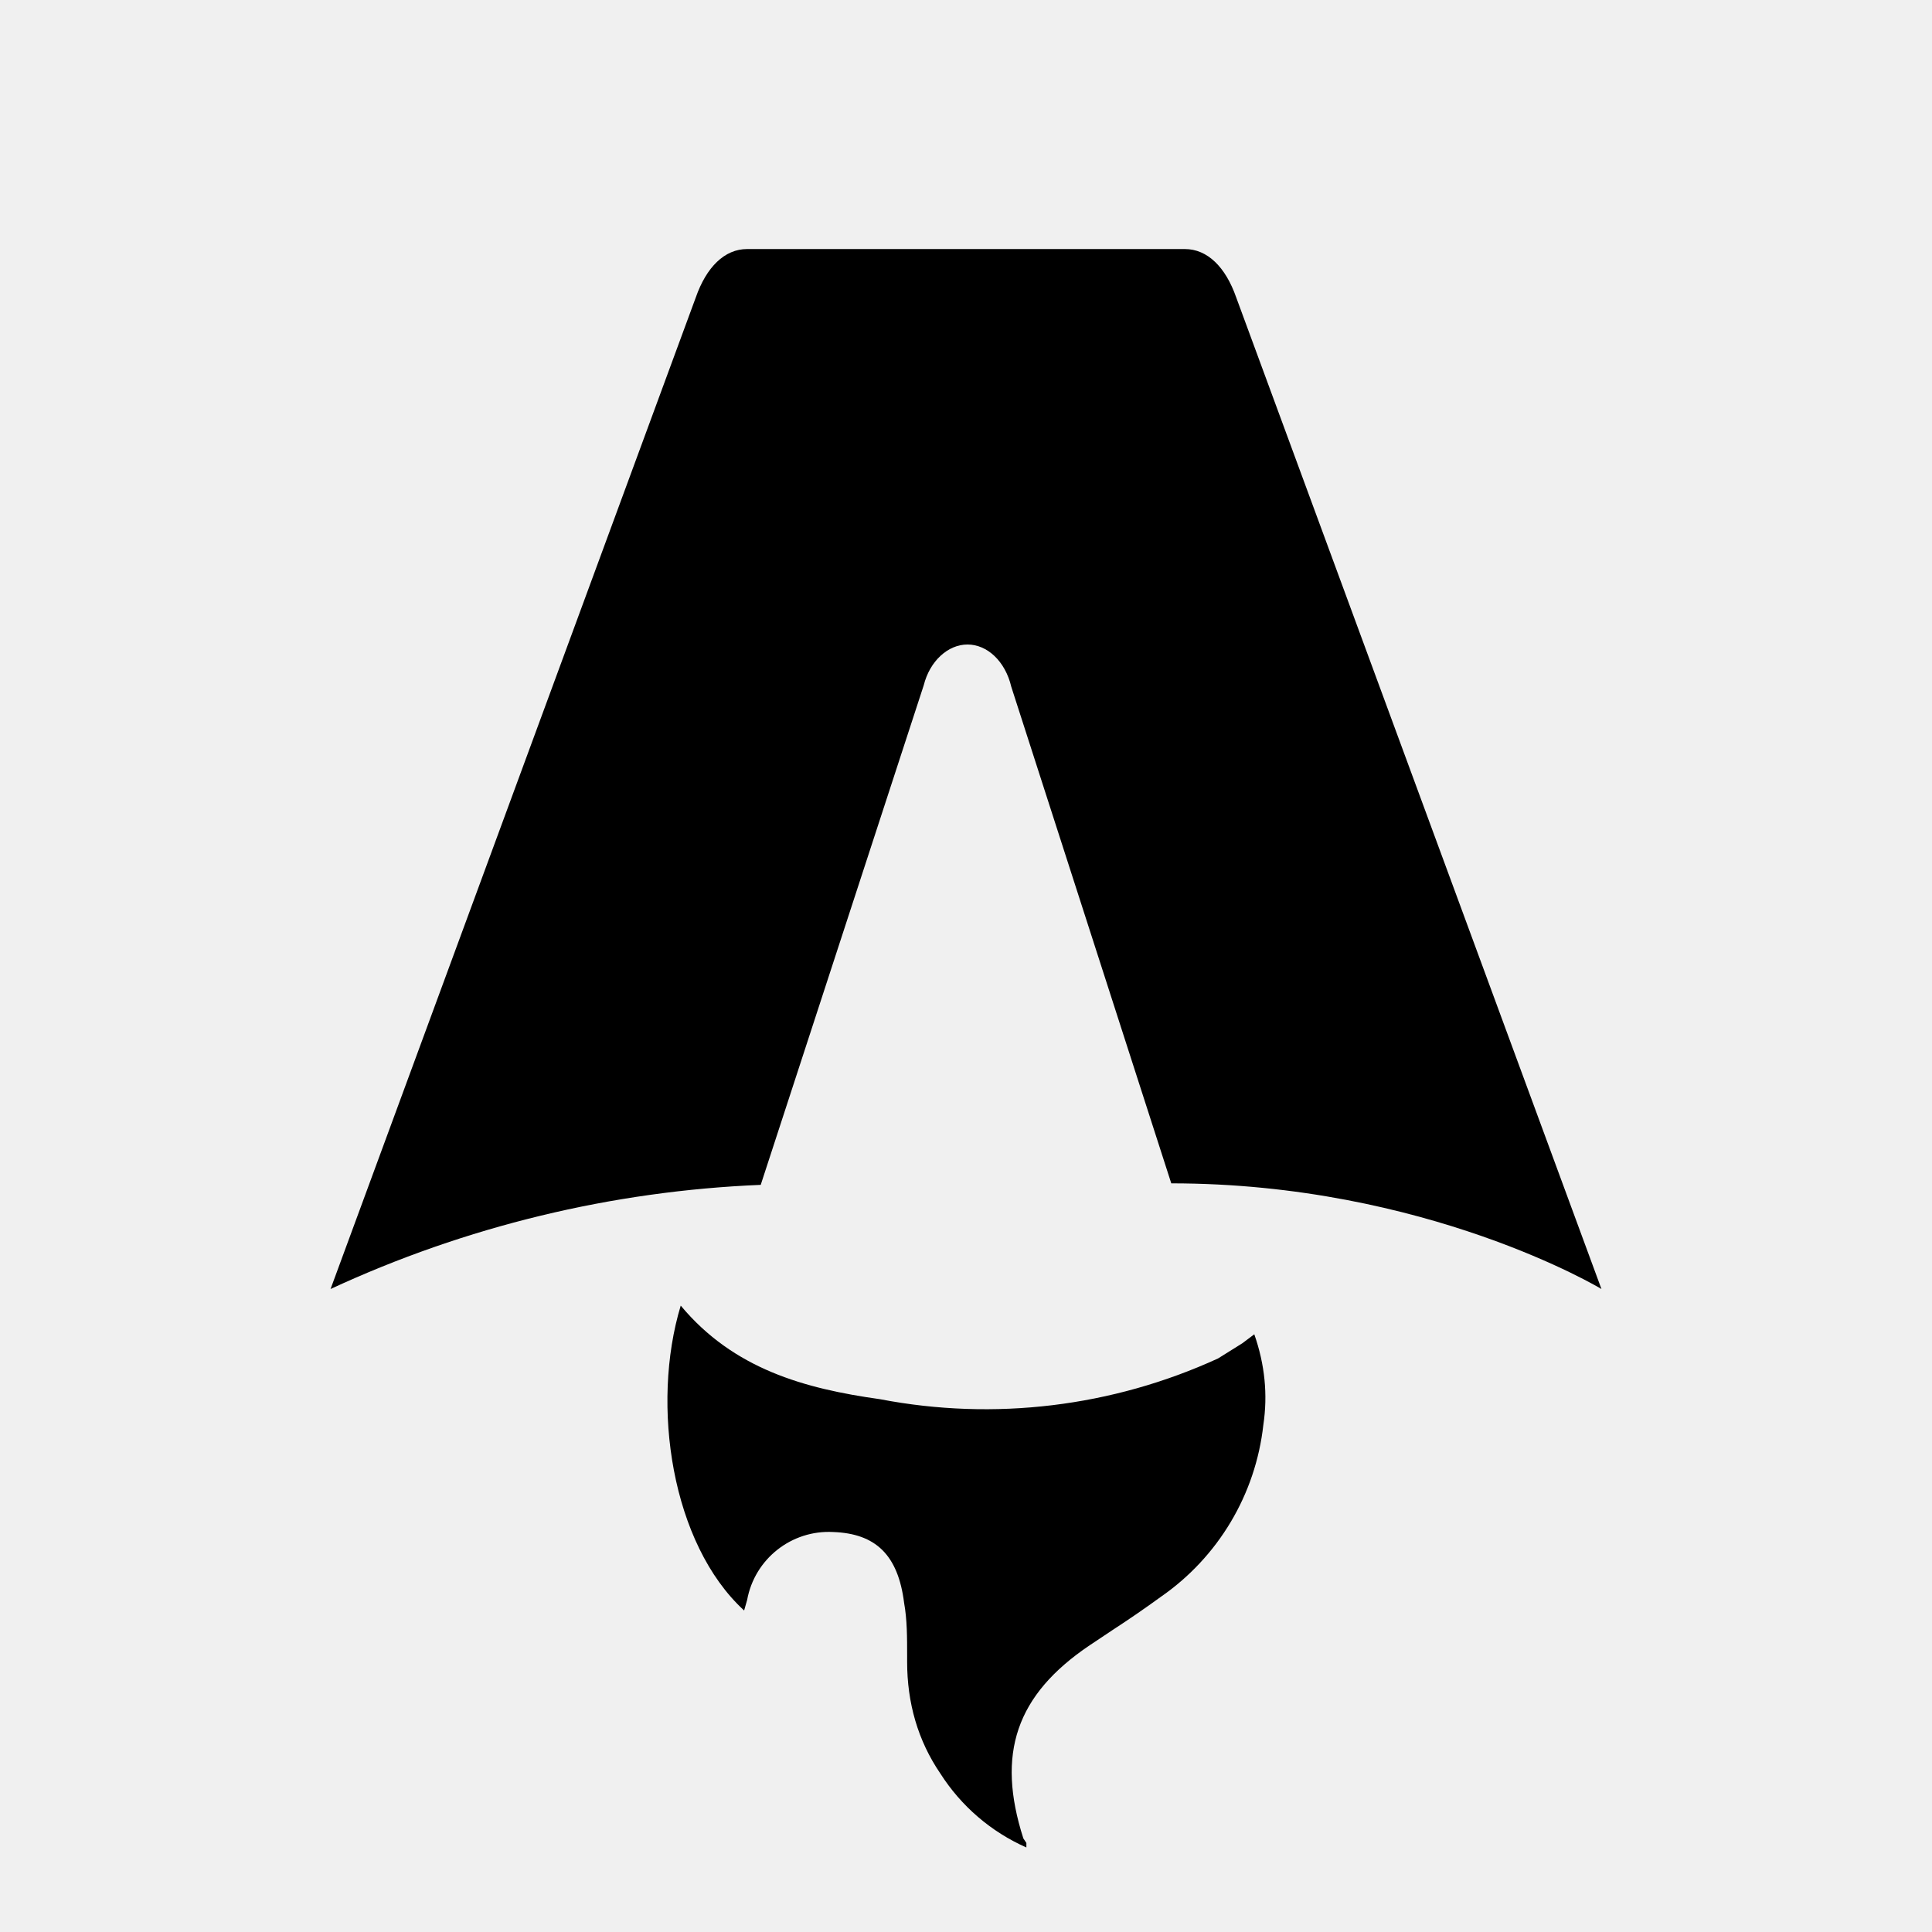
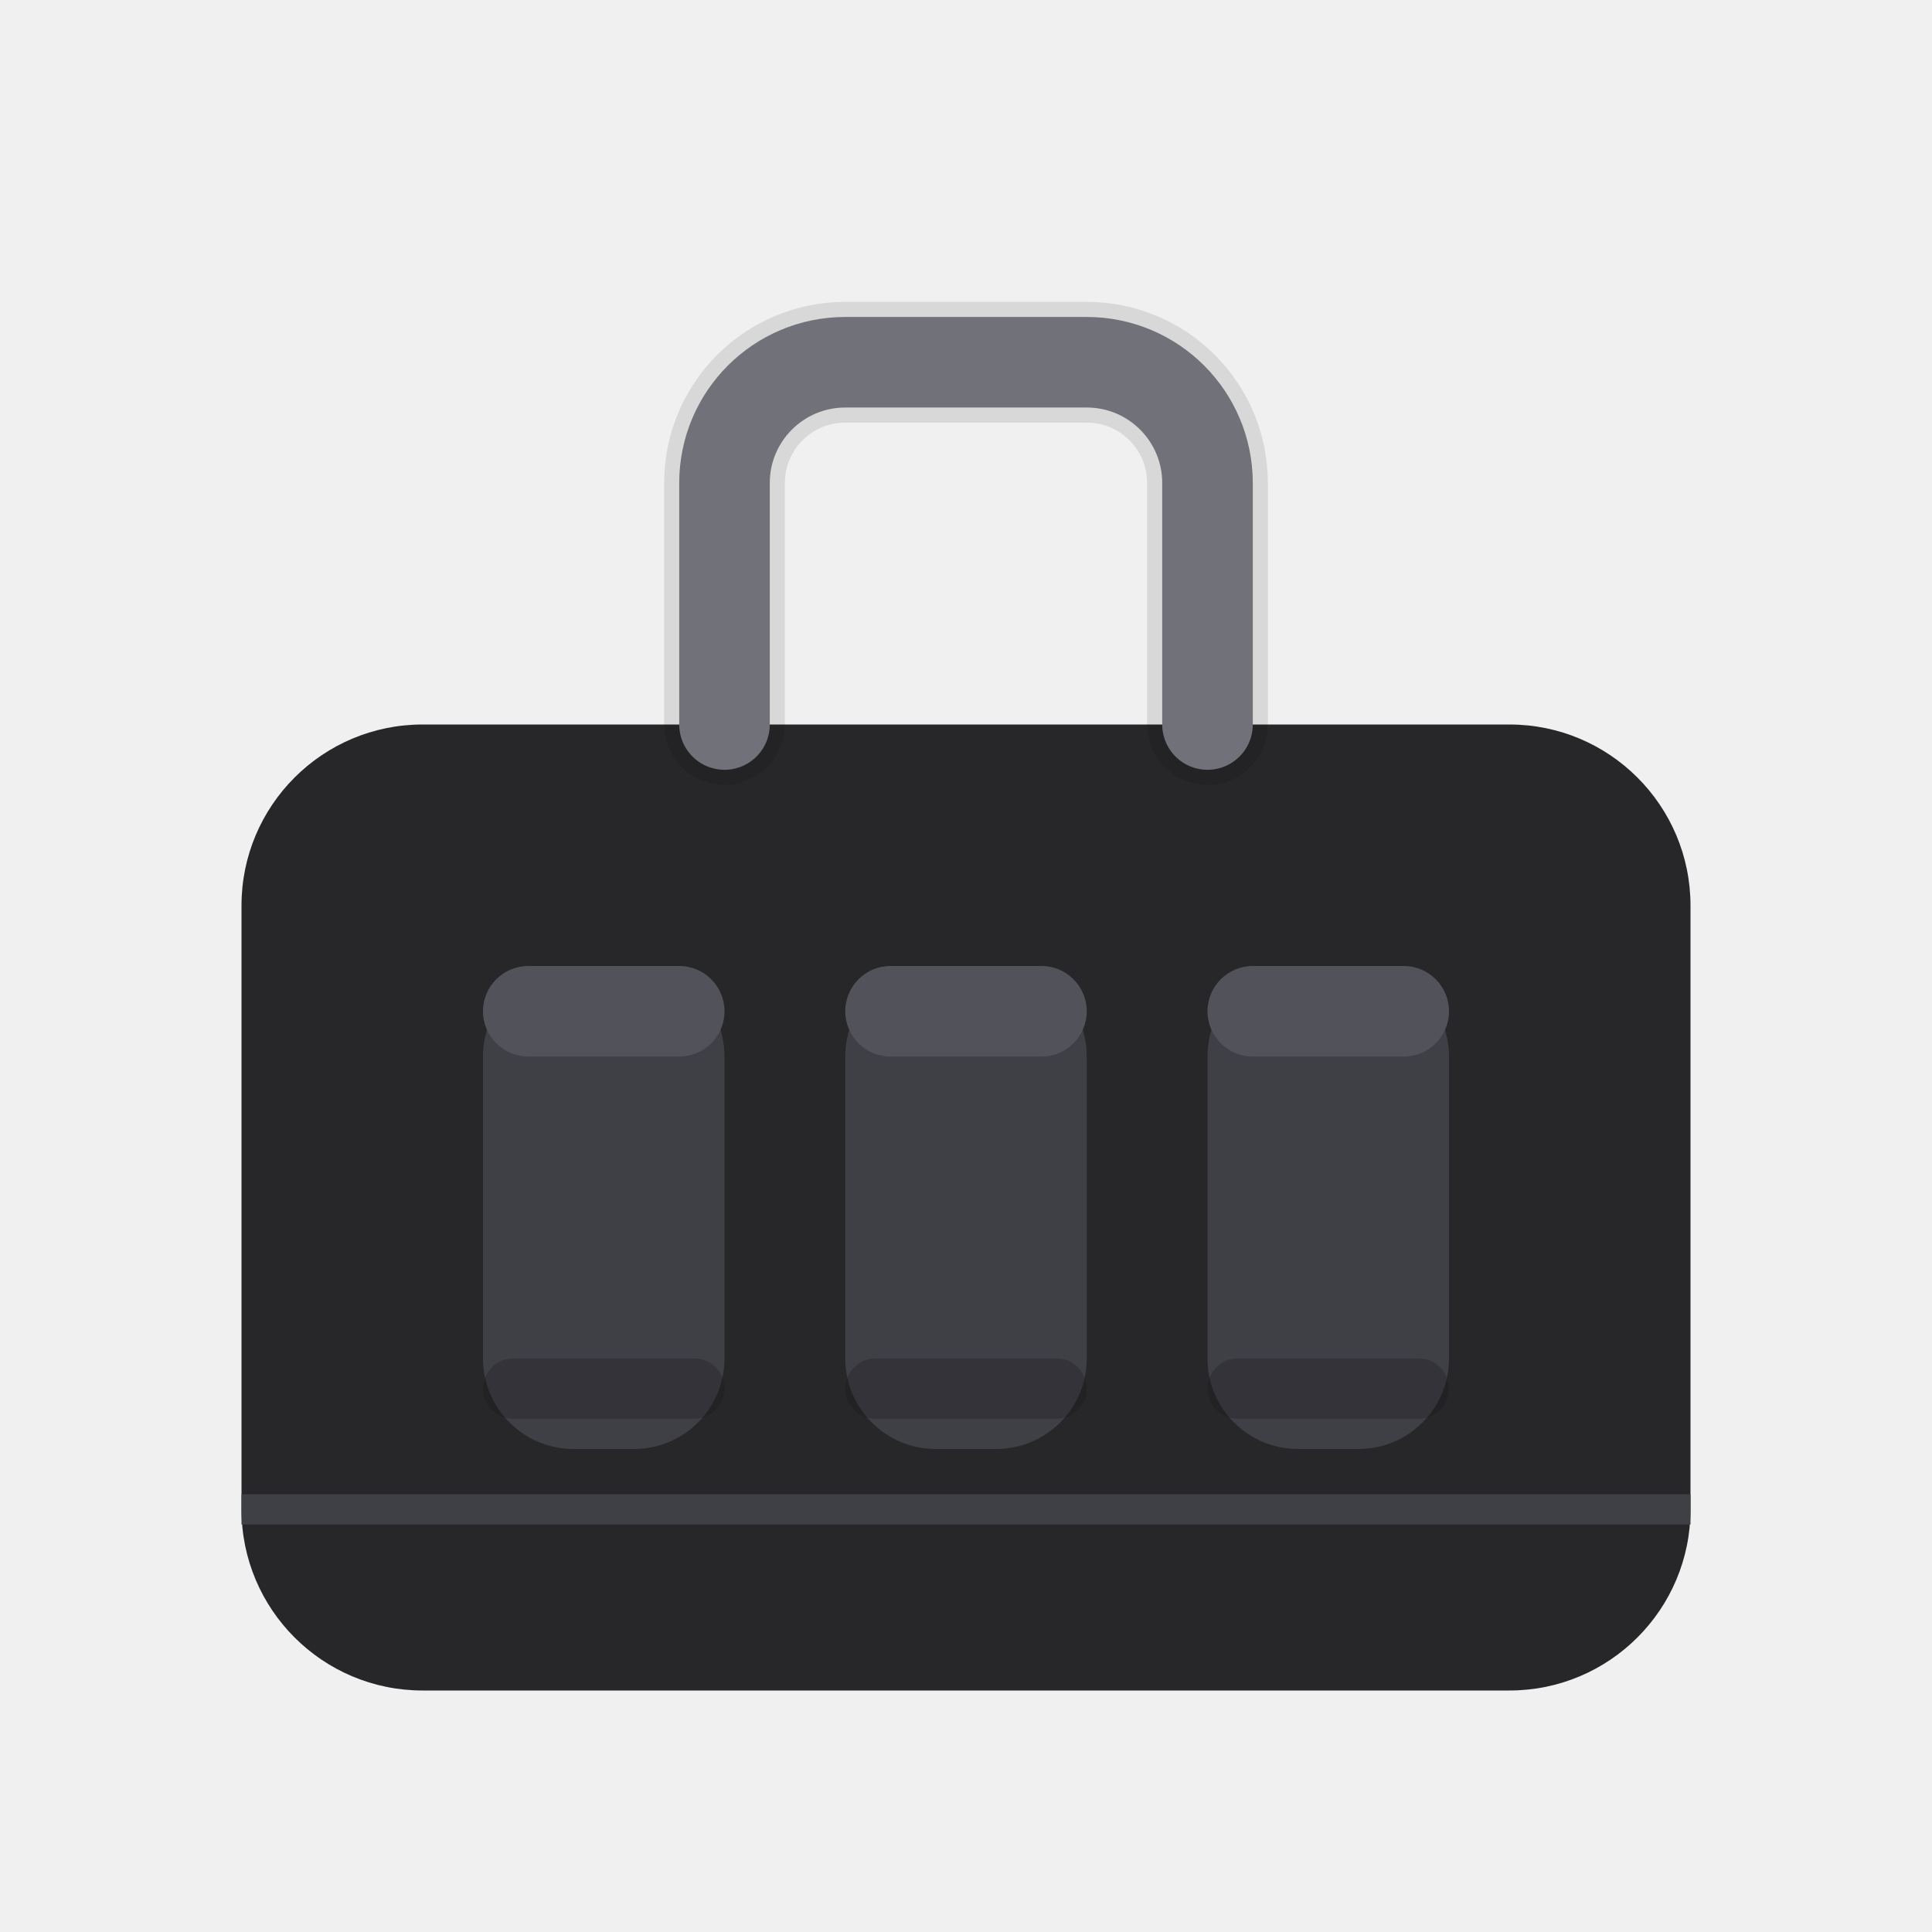
- <svg xmlns="http://www.w3.org/2000/svg" fill="none" viewBox="0 0 128 128">
-   <path d="M50.4 78.5a75.1 75.1 0 0 0-28.5 6.9l24.2-65.7c.7-2 1.9-3.2 3.4-3.2h29c1.5 0 2.7 1.2 3.4 3.2l24.2 65.7s-11.6-7-28.5-7L67 45.5c-.4-1.7-1.6-2.8-2.9-2.8-1.3 0-2.5 1.1-2.9 2.7L50.4 78.5Zm-1.1 28.2Zm-4.2-20.2c-2 6.6-.6 15.8 4.2 20.2a17.5 17.5 0 0 1 .2-.7 5.5 5.5 0 0 1 5.7-4.5c2.8.1 4.3 1.5 4.7 4.7.2 1.1.2 2.3.2 3.5v.4c0 2.7.7 5.2 2.2 7.4a13 13 0 0 0 5.7 4.9v-.3l-.2-.3c-1.8-5.6-.5-9.5 4.4-12.8l1.5-1a73 73 0 0 0 3.2-2.2 16 16 0 0 0 6.8-11.4c.3-2 .1-4-.6-6l-.8.6-1.6 1a37 37 0 0 1-22.4 2.7c-5-.7-9.7-2-13.2-6.2Z" />
-   <style>
-         path { fill: #000; }
-         @media (prefers-color-scheme: dark) {
-             path { fill: #FFF; }
-         }
-     </style>
+ <svg xmlns="http://www.w3.org/2000/svg" width="32" height="32" viewBox="0 0 32 32" fill="none">
+   <rect x="4.5" y="12.5" width="23" height="15" rx="2.5" fill="#000000" fill-opacity="0.1" />
+   <rect x="4" y="12" width="24" height="16" rx="3" fill="#27272A" />
+   <path d="M4 25L28 25" stroke="#3F3F46" stroke-width="0.5" />
+   <path d="M12 12V8C12 6.895 12.895 6 14 6H18C19.105 6 20 6.895 20 8V12" stroke="#000000" stroke-opacity="0.1" stroke-width="2" stroke-linecap="round" />
+   <path d="M12 12V8C12 6.895 12.895 6 14 6H18C19.105 6 20 6.895 20 8V12" stroke="#71717A" stroke-width="1.5" stroke-linecap="round" />
+   <rect x="8" y="16" width="4" height="8" rx="1.5" fill="#3F3F46" />
+   <rect x="14" y="16" width="4" height="8" rx="1.5" fill="#3F3F46" />
+   <rect x="20" y="16" width="4" height="8" rx="1.5" fill="#3F3F46" />
+   <rect x="8" y="16" width="4" height="1.5" rx="0.75" fill="#52525B" />
+   <rect x="14" y="16" width="4" height="1.5" rx="0.75" fill="#52525B" />
+   <rect x="20" y="16" width="4" height="1.5" rx="0.75" fill="#52525B" />
+   <rect x="8" y="22.5" width="4" height="1" rx="0.5" fill="#18181B" fill-opacity="0.3" />
+   <rect x="14" y="22.5" width="4" height="1" rx="0.5" fill="#18181B" fill-opacity="0.3" />
+   <rect x="20" y="22.5" width="4" height="1" rx="0.5" fill="#18181B" fill-opacity="0.3" />
</svg>
